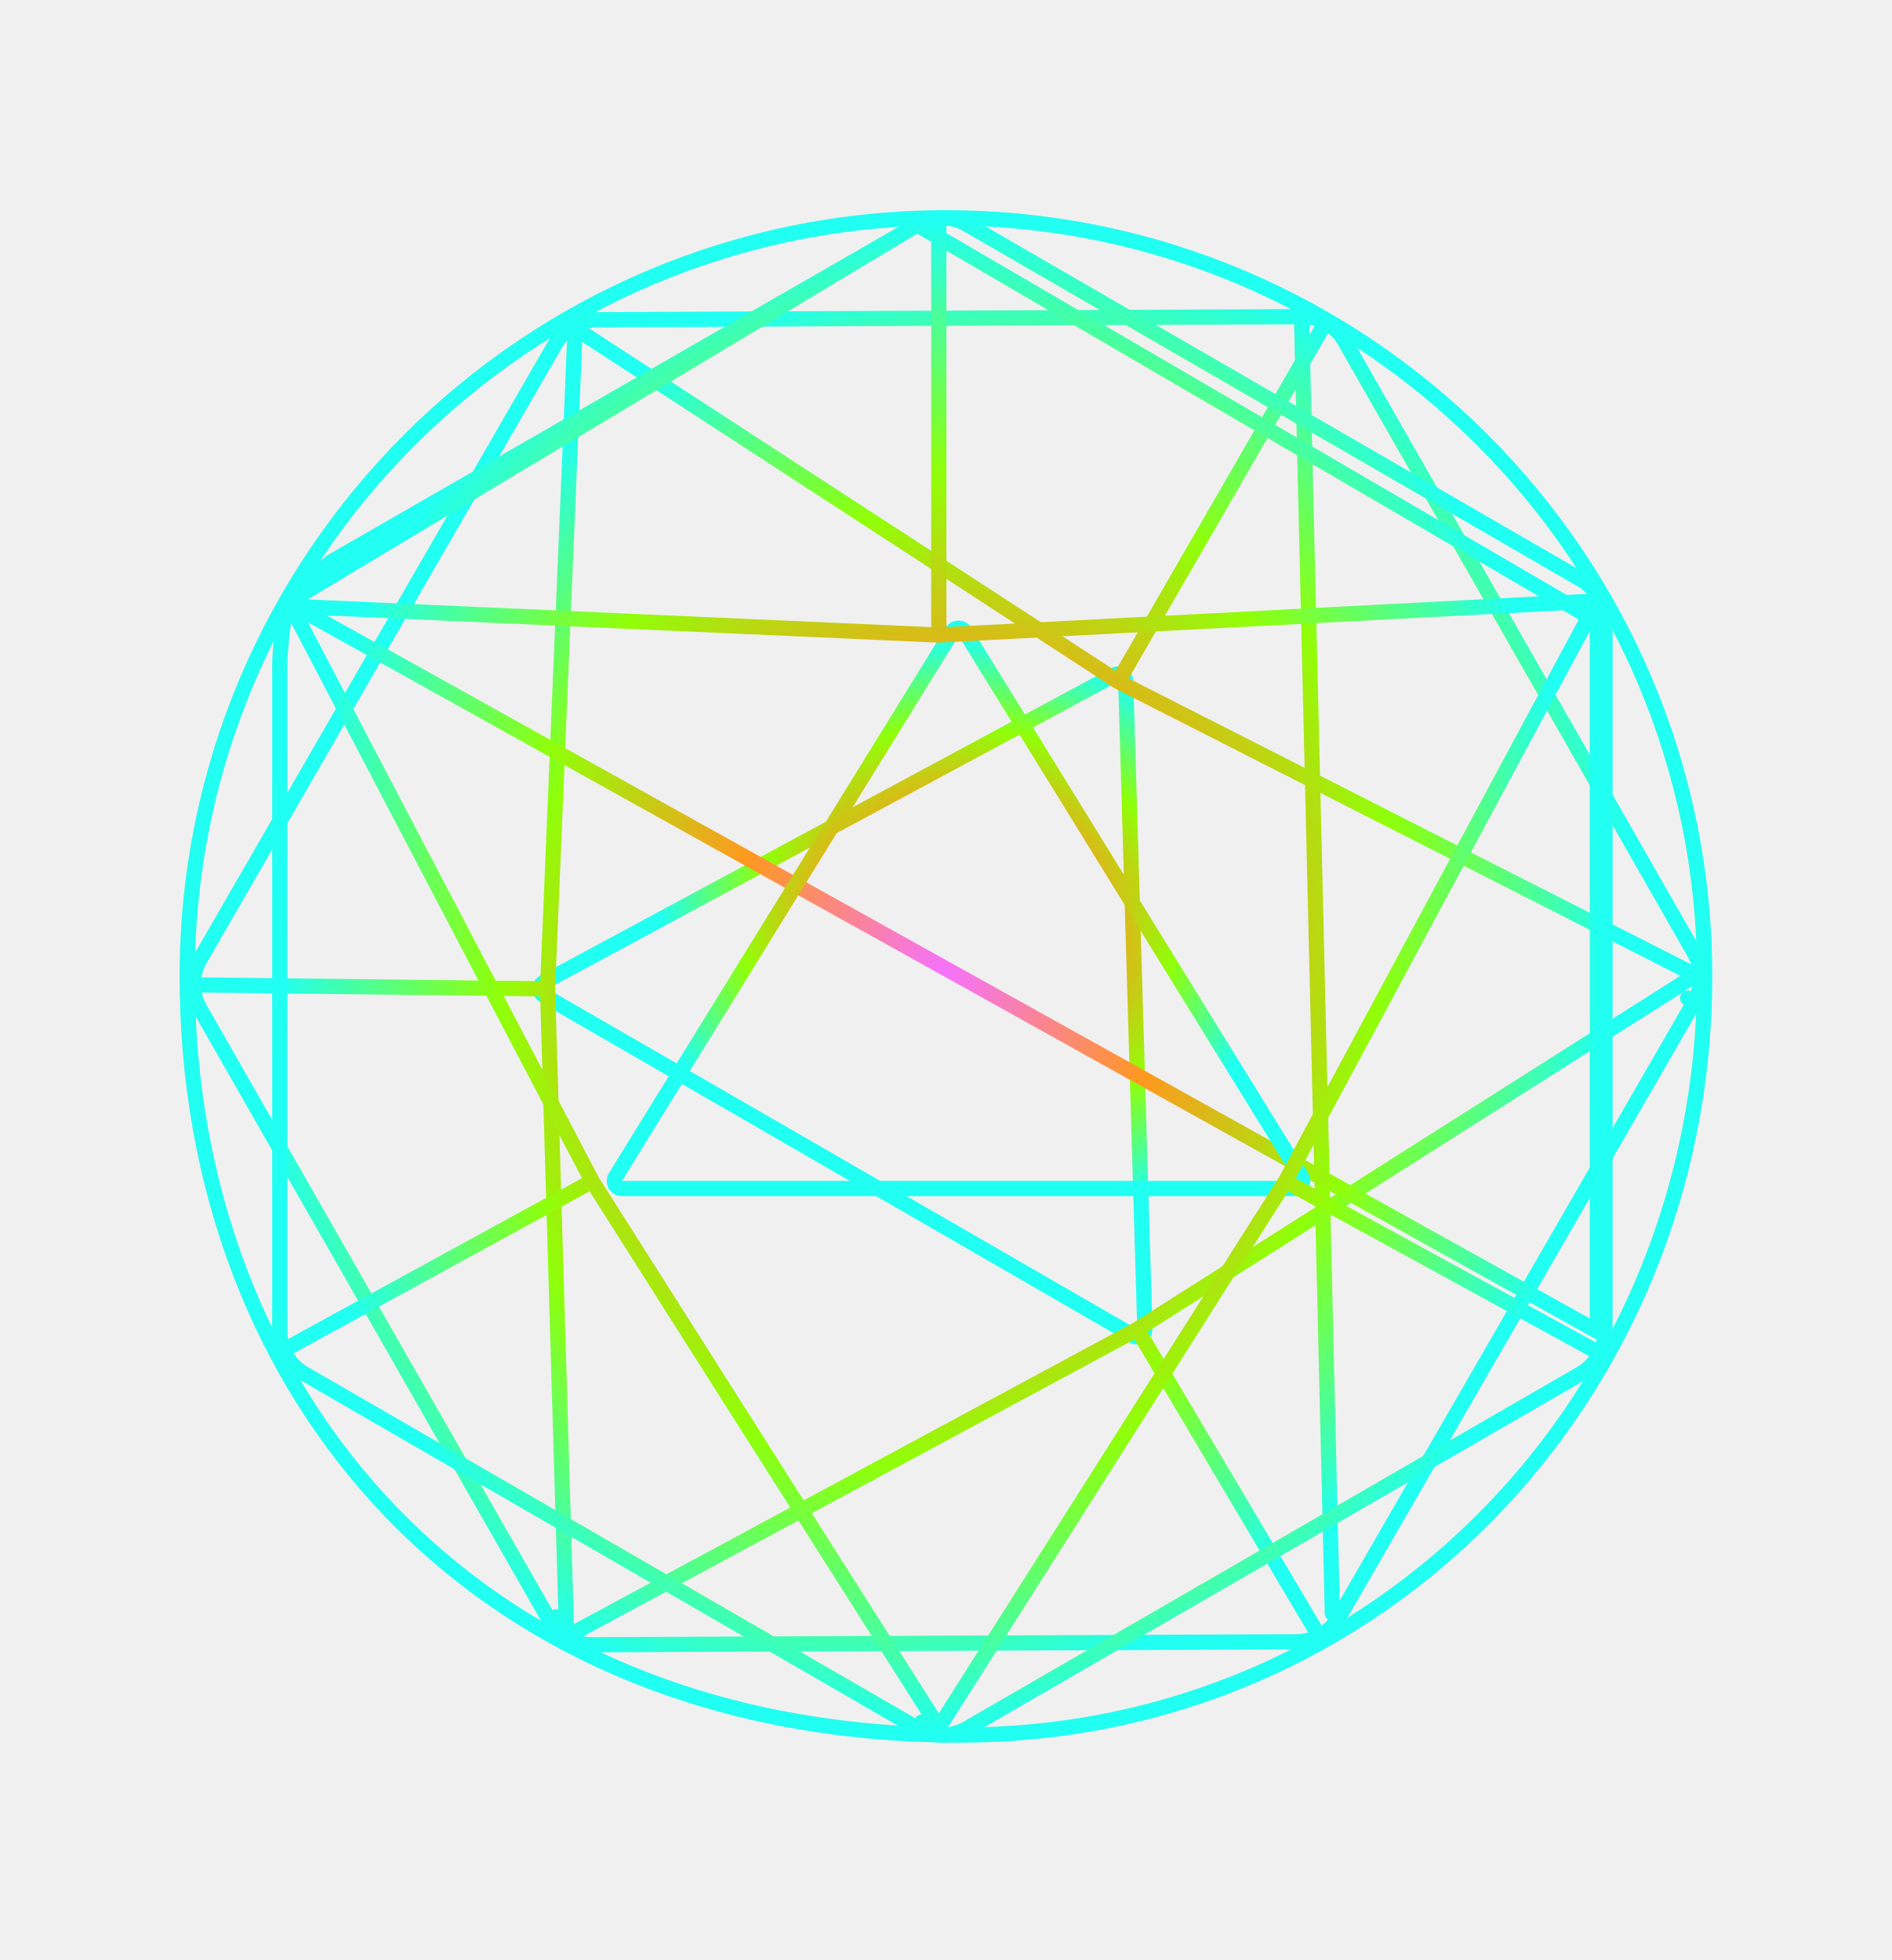
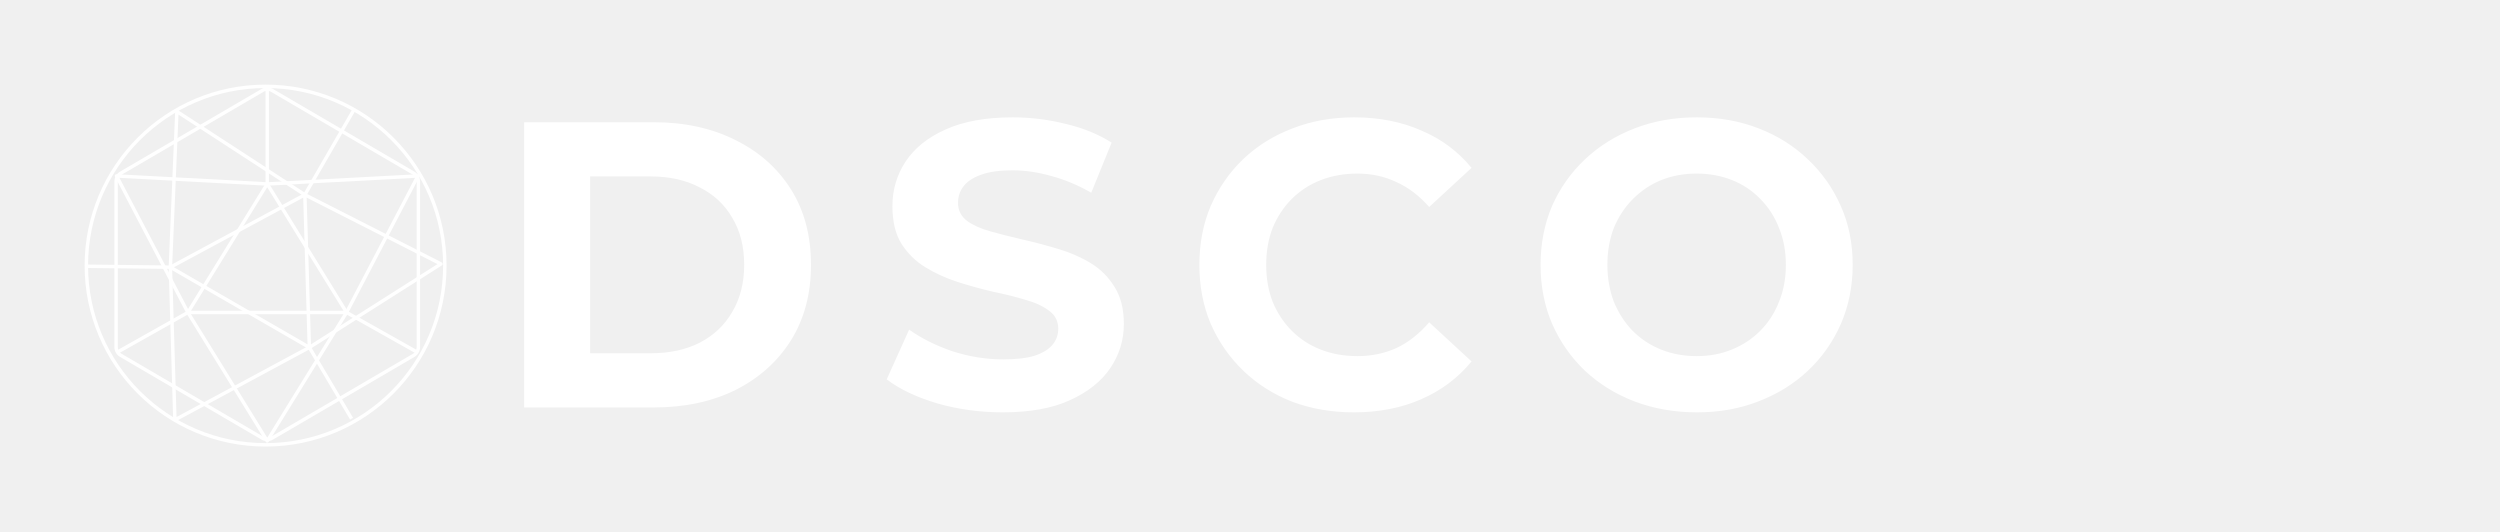
- <svg xmlns="http://www.w3.org/2000/svg" width="249" height="258" viewBox="0 0 249 258" fill="none">
-   <path d="M171.299 41.684C171.34 41.678 171.382 41.675 171.424 41.675C172.549 41.67 173.653 41.963 174.626 42.525C175.599 43.087 176.405 43.897 176.963 44.874L176.963 44.874L223.013 125.455C223.571 126.432 223.862 127.541 223.856 128.67L222.856 128.665L223.856 128.67C223.851 129.798 223.55 130.907 222.985 131.885M171.299 41.684L175.362 212.369M171.299 41.684L78.614 42.086L78.614 42.086C77.488 42.091 76.382 42.394 75.408 42.963C74.433 43.532 73.624 44.346 73.059 45.325L26.312 126.294C25.747 127.272 25.446 128.38 25.441 129.509C25.435 130.637 25.726 131.746 26.284 132.723L72.334 213.305L73.202 212.808L72.334 213.305C72.892 214.281 73.698 215.092 74.671 215.653C75.644 216.215 76.748 216.508 77.873 216.503L170.674 216.108L170.674 216.108C171.8 216.103 172.905 215.8 173.88 215.231C174.855 214.662 175.664 213.847 176.229 212.869M171.299 41.684L175.362 212.369M222.985 131.885L222.119 131.384L222.985 131.884L222.985 131.885ZM222.985 131.885L176.229 212.869M176.229 212.869L175.362 212.369M176.229 212.869L176.228 212.869L175.362 212.369" stroke="url(#paint0_angular_123_4042)" stroke-width="2" stroke-linecap="round" stroke-linejoin="round" />
-   <path d="M149.183 175.843C149.497 176.024 149.884 176.021 150.196 175.836C150.507 175.65 150.693 175.31 150.683 174.948L148.166 89.684C148.156 89.338 147.967 89.021 147.667 88.848C147.367 88.674 146.998 88.669 146.693 88.833L71.594 129.286C71.275 129.458 71.074 129.789 71.069 130.152C71.063 130.514 71.255 130.851 71.569 131.032L149.183 175.843Z" stroke="url(#paint1_angular_123_4042)" stroke-width="2" stroke-linecap="round" stroke-linejoin="round" />
-   <path d="M147.167 89.714L75.701 43.215L72.069 130.166M147.167 89.714L223.169 128.355L149.683 174.977M147.167 89.714L174.385 42.57M72.069 130.166L25.801 129.645M72.069 130.166L74.585 215.43L149.683 174.977M149.683 174.977L173.268 214.785" stroke="url(#paint2_angular_123_4042)" stroke-width="2" stroke-linecap="round" stroke-linejoin="round" />
-   <path d="M120.716 29.6C120.748 29.575 120.782 29.552 120.818 29.532C121.796 28.966 122.905 28.669 124.034 28.669C125.163 28.669 126.272 28.966 127.249 29.532L127.249 29.532L208.031 76.249C209.01 76.814 209.822 77.628 210.386 78.608C210.95 79.587 211.247 80.698 211.246 81.829M120.716 29.6L210.246 81.828M120.716 29.6L43.883 73.782L43.881 73.783C43.586 73.954 43.092 74.345 42.581 74.772C42.04 75.223 41.397 75.784 40.768 76.353C40.139 76.923 39.516 77.508 39.015 78.008C38.766 78.258 38.54 78.493 38.357 78.698C38.19 78.885 38.008 79.103 37.892 79.304M120.716 29.6L37.892 79.304M211.246 81.829L210.246 81.828M211.246 81.829V81.828H210.246M211.246 81.829V175.252M210.246 81.828V175.253M211.246 175.252L210.246 175.253M211.246 175.252V175.253H210.246M211.246 175.252C211.247 176.383 210.95 177.494 210.386 178.474C209.822 179.453 209.01 180.267 208.031 180.832L208.031 180.832L127.249 227.531C126.272 228.097 125.163 228.394 124.034 228.394C122.905 228.394 121.796 228.097 120.818 227.531L121.319 226.666L120.818 227.531L40.036 180.814C39.058 180.249 38.246 179.435 37.682 178.455L37.682 178.455C37.118 177.476 36.821 176.365 36.822 175.235L36.822 87.3C36.822 87.3 36.822 87.3 36.822 87.3C36.821 86.763 36.942 85.049 37.117 83.398C37.205 82.564 37.31 81.72 37.425 81.026C37.482 80.68 37.544 80.357 37.61 80.085C37.67 79.844 37.755 79.541 37.892 79.304M210.246 175.253L37.892 79.304" stroke="url(#paint3_angular_123_4042)" stroke-width="2" stroke-linecap="round" stroke-linejoin="round" />
-   <path d="M170.461 156.449C170.824 156.449 171.158 156.253 171.334 155.936C171.511 155.619 171.502 155.232 171.312 154.923L127.01 83.166C126.828 82.871 126.506 82.691 126.159 82.691C125.812 82.691 125.49 82.871 125.308 83.166L81.007 154.923C80.816 155.232 80.808 155.619 80.984 155.936C81.161 156.253 81.495 156.449 81.858 156.449H170.461Z" stroke="url(#paint4_angular_123_4042)" stroke-width="2" stroke-linecap="round" stroke-linejoin="round" />
-   <path d="M123.565 83.594L38.29 79.803L77.944 155.494M123.565 83.594L210.246 79.1L169.187 155.494M123.565 83.594V29.669M77.944 155.494L36.885 177.963M77.944 155.494L123.565 227.394L169.187 155.494M169.187 155.494L210.246 177.963" stroke="url(#paint5_angular_123_4042)" stroke-width="2" stroke-linecap="round" stroke-linejoin="round" />
-   <path d="M126.376 228.394C181.554 228.394 224.365 183.659 224.365 128.531C224.365 73.379 179.655 28.669 124.502 28.669C69.35 28.669 24.64 73.379 24.64 128.531C24.64 156.061 34.091 181.035 51.569 199.133C69.053 217.237 94.505 228.394 126.376 228.394Z" stroke="url(#paint6_angular_123_4042)" stroke-width="2" stroke-linecap="round" />
+ <svg xmlns="http://www.w3.org/2000/svg" width="362" height="77" viewBox="0 0 362 77" fill="none">
+   <path d="M38.006 13.089C38.216 12.966 38.453 12.902 38.695 12.902C38.937 12.902 39.175 12.966 39.385 13.089L59.889 25.075C60.099 25.198 60.273 25.374 60.394 25.586C60.515 25.798 60.579 26.039 60.579 26.284V50.254C60.579 50.499 60.515 50.74 60.394 50.952C60.273 51.164 60.099 51.341 59.889 51.463L39.385 63.445C39.175 63.567 38.937 63.632 38.695 63.632C38.453 63.632 38.216 63.567 38.006 63.445L17.501 51.459C17.291 51.336 17.117 51.16 16.997 50.948C16.875 50.735 16.812 50.495 16.812 50.249V26.284C16.812 26.039 16.875 25.798 16.997 25.586C17.117 25.374 17.291 25.198 17.501 25.075L38.006 13.091V13.089Z" stroke="white" stroke-width="0.5" stroke-linecap="round" stroke-linejoin="round" />
+   <path d="M50.182 45.245H27.209L38.696 26.64L50.182 45.245Z" stroke="white" stroke-width="0.5" stroke-linecap="round" stroke-linejoin="round" />
+   <path d="M38.696 26.64L16.872 25.477L27.209 45.245M38.696 26.64L60.519 25.477L50.182 45.245M38.696 26.64V12.687M27.209 45.245L16.872 51.059M27.209 45.245L38.696 63.849L50.182 45.245M50.182 45.245L60.519 51.059" stroke="white" stroke-width="0.5" stroke-linejoin="round" />
+   <g clip-path="url(#clip0_250_4387)">
+     <path d="M44.794 50.308L24.671 38.69L44.142 28.202L44.794 50.308Z" stroke="white" stroke-width="0.5" stroke-linecap="round" stroke-linejoin="round" />
+     <path d="M44.142 28.202L25.613 16.146L24.671 38.69M44.142 28.202L63.847 38.22L44.794 50.308M44.142 28.202L51.199 15.979M24.671 38.69L12.676 38.555M24.671 38.69L25.324 60.796L44.794 50.308M44.794 50.308L50.909 60.629" stroke="white" stroke-width="0.5" stroke-linejoin="round" />
+   </g>
+   <circle cx="38.457" cy="38.457" r="25.955" stroke="white" stroke-width="0.5" />
+   <path d="M75.897 59V17.7H94.659C99.143 17.7 103.096 18.565 106.518 20.296C109.94 21.987 112.615 24.367 114.542 27.435C116.469 30.503 117.433 34.141 117.433 38.35C117.433 42.519 116.469 46.158 114.542 49.265C112.615 52.333 109.94 54.732 106.518 56.463C103.096 58.154 99.143 59 94.659 59H75.897ZM85.455 51.153H94.187C96.94 51.153 99.32 50.642 101.326 49.619C103.371 48.557 104.945 47.062 106.046 45.135C107.187 43.208 107.757 40.946 107.757 38.35C107.757 35.715 107.187 33.453 106.046 31.565C104.945 29.638 103.371 28.163 101.326 27.14C99.32 26.078 96.94 25.547 94.187 25.547H85.455V51.153ZM145.211 59.708C141.907 59.708 138.741 59.275 135.712 58.41C132.683 57.505 130.245 56.345 128.396 54.929L131.641 47.731C133.411 48.99 135.496 50.032 137.895 50.858C140.334 51.645 142.792 52.038 145.27 52.038C147.158 52.038 148.672 51.861 149.813 51.507C150.993 51.114 151.858 50.583 152.409 49.914C152.96 49.245 153.235 48.478 153.235 47.613C153.235 46.512 152.802 45.646 151.937 45.017C151.072 44.348 149.931 43.817 148.515 43.424C147.099 42.991 145.526 42.598 143.795 42.244C142.104 41.851 140.393 41.379 138.662 40.828C136.971 40.277 135.417 39.569 134.001 38.704C132.585 37.839 131.425 36.698 130.52 35.282C129.655 33.866 129.222 32.057 129.222 29.854C129.222 27.494 129.851 25.35 131.11 23.423C132.408 21.456 134.335 19.903 136.892 18.762C139.488 17.582 142.733 16.992 146.627 16.992C149.223 16.992 151.78 17.307 154.297 17.936C156.814 18.526 159.037 19.431 160.964 20.65L158.014 27.907C156.087 26.806 154.159 25.999 152.232 25.488C150.305 24.937 148.417 24.662 146.568 24.662C144.719 24.662 143.205 24.878 142.025 25.311C140.845 25.744 139.999 26.314 139.488 27.022C138.977 27.691 138.721 28.477 138.721 29.382C138.721 30.444 139.154 31.309 140.019 31.978C140.884 32.607 142.025 33.119 143.441 33.512C144.857 33.905 146.411 34.299 148.102 34.692C149.833 35.085 151.544 35.538 153.235 36.049C154.966 36.56 156.539 37.249 157.955 38.114C159.371 38.979 160.512 40.12 161.377 41.536C162.282 42.952 162.734 44.742 162.734 46.905C162.734 49.226 162.085 51.35 160.787 53.277C159.489 55.204 157.542 56.758 154.946 57.938C152.389 59.118 149.144 59.708 145.211 59.708ZM196.03 59.708C192.844 59.708 189.874 59.197 187.121 58.174C184.407 57.112 182.047 55.617 180.041 53.69C178.035 51.763 176.462 49.501 175.321 46.905C174.22 44.309 173.669 41.457 173.669 38.35C173.669 35.243 174.22 32.391 175.321 29.795C176.462 27.199 178.035 24.937 180.041 23.01C182.086 21.083 184.466 19.608 187.18 18.585C189.894 17.523 192.864 16.992 196.089 16.992C199.668 16.992 202.894 17.621 205.765 18.88C208.676 20.099 211.114 21.909 213.081 24.308L206.945 29.972C205.529 28.359 203.956 27.16 202.225 26.373C200.494 25.547 198.606 25.134 196.561 25.134C194.634 25.134 192.864 25.449 191.251 26.078C189.638 26.707 188.242 27.612 187.062 28.792C185.882 29.972 184.958 31.368 184.289 32.981C183.66 34.594 183.345 36.383 183.345 38.35C183.345 40.317 183.66 42.106 184.289 43.719C184.958 45.332 185.882 46.728 187.062 47.908C188.242 49.088 189.638 49.993 191.251 50.622C192.864 51.251 194.634 51.566 196.561 51.566C198.606 51.566 200.494 51.173 202.225 50.386C203.956 49.56 205.529 48.321 206.945 46.669L213.081 52.333C211.114 54.732 208.676 56.561 205.765 57.82C202.894 59.079 199.649 59.708 196.03 59.708ZM245.731 59.708C242.467 59.708 239.438 59.177 236.645 58.115C233.892 57.053 231.493 55.558 229.447 53.631C227.441 51.704 225.868 49.442 224.727 46.846C223.626 44.25 223.075 41.418 223.075 38.35C223.075 35.282 223.626 32.45 224.727 29.854C225.868 27.258 227.461 24.996 229.506 23.069C231.552 21.142 233.951 19.647 236.704 18.585C239.458 17.523 242.447 16.992 245.672 16.992C248.937 16.992 251.926 17.523 254.64 18.585C257.394 19.647 259.773 21.142 261.779 23.069C263.825 24.996 265.418 27.258 266.558 29.854C267.699 32.411 268.269 35.243 268.269 38.35C268.269 41.418 267.699 44.27 266.558 46.905C265.418 49.501 263.825 51.763 261.779 53.69C259.773 55.578 257.394 57.053 254.64 58.115C251.926 59.177 248.957 59.708 245.731 59.708ZM245.672 51.566C247.521 51.566 249.212 51.251 250.746 50.622C252.32 49.993 253.696 49.088 254.876 47.908C256.056 46.728 256.961 45.332 257.59 43.719C258.259 42.106 258.593 40.317 258.593 38.35C258.593 36.383 258.259 34.594 257.59 32.981C256.961 31.368 256.056 29.972 254.876 28.792C253.736 27.612 252.379 26.707 250.805 26.078C249.232 25.449 247.521 25.134 245.672 25.134C243.824 25.134 242.113 25.449 240.539 26.078C239.005 26.707 237.648 27.612 236.468 28.792C235.288 29.972 234.364 31.368 233.695 32.981C233.066 34.594 232.751 36.383 232.751 38.35C232.751 40.277 233.066 42.067 233.695 43.719C234.364 45.332 235.269 46.728 236.409 47.908C237.589 49.088 238.966 49.993 240.539 50.622C242.113 51.251 243.824 51.566 245.672 51.566Z" fill="white" />
  <defs>
-     <radialGradient id="paint0_angular_123_4042" cx="0" cy="0" r="1" gradientUnits="userSpaceOnUse" gradientTransform="translate(124.648 129.089) rotate(120) scale(98.9557 85.5595)">
-       <stop stop-color="#F572FF" />
-       <stop offset="0.333" stop-color="#FF9820" />
-       <stop offset="0.667" stop-color="#90FF09" />
-       <stop offset="1" stop-color="#20FFF2" />
-     </radialGradient>
-     <radialGradient id="paint1_angular_123_4042" cx="0" cy="0" r="1" gradientUnits="userSpaceOnUse" gradientTransform="translate(129.021 121.143) rotate(120) scale(36.2911 44.8107)">
-       <stop stop-color="#F572FF" />
-       <stop offset="0.333" stop-color="#FF9820" />
-       <stop offset="0.667" stop-color="#90FF09" />
-       <stop offset="1" stop-color="#20FFF2" />
-     </radialGradient>
-     <radialGradient id="paint2_angular_123_4042" cx="0" cy="0" r="1" gradientUnits="userSpaceOnUse" gradientTransform="translate(124.485 129) rotate(120) scale(99.8005 85.1403)">
-       <stop stop-color="#F572FF" />
-       <stop offset="0.333" stop-color="#FF9820" />
-       <stop offset="0.667" stop-color="#90FF09" />
-       <stop offset="1" stop-color="#20FFF2" />
-     </radialGradient>
-     <radialGradient id="paint3_angular_123_4042" cx="0" cy="0" r="1" gradientUnits="userSpaceOnUse" gradientTransform="translate(124.034 128.531) rotate(90) scale(98.8628 86.2121)">
-       <stop stop-color="#F572FF" />
-       <stop offset="0.333" stop-color="#FF9820" />
-       <stop offset="0.667" stop-color="#90FF09" />
-       <stop offset="1" stop-color="#20FFF2" />
-     </radialGradient>
-     <radialGradient id="paint4_angular_123_4042" cx="0" cy="0" r="1" gradientUnits="userSpaceOnUse" gradientTransform="translate(126.159 119.57) rotate(90) scale(35.8789 44.3018)">
-       <stop stop-color="#F572FF" />
-       <stop offset="0.333" stop-color="#FF9820" />
-       <stop offset="0.667" stop-color="#90FF09" />
-       <stop offset="1" stop-color="#20FFF2" />
-     </radialGradient>
-     <radialGradient id="paint5_angular_123_4042" cx="0" cy="0" r="1" gradientUnits="userSpaceOnUse" gradientTransform="translate(123.565 128.531) rotate(90) scale(98.8628 86.6806)">
-       <stop stop-color="#F572FF" />
-       <stop offset="0.333" stop-color="#FF9820" />
-       <stop offset="0.667" stop-color="#90FF09" />
-       <stop offset="1" stop-color="#20FFF2" />
-     </radialGradient>
-     <radialGradient id="paint6_angular_123_4042" cx="0" cy="0" r="1" gradientUnits="userSpaceOnUse" gradientTransform="translate(124.502 128.531) rotate(90) scale(98.8628)">
-       <stop stop-color="#F572FF" />
-       <stop offset="0.333" stop-color="#FF9820" />
-       <stop offset="0.667" stop-color="#90FF09" />
-       <stop offset="1" stop-color="#20FFF2" />
-     </radialGradient>
+     <clipPath id="clip0_250_4387">
+       <rect width="55.767" height="56.455" fill="white" transform="translate(28.2275) rotate(30)" />
+     </clipPath>
  </defs>
</svg>
